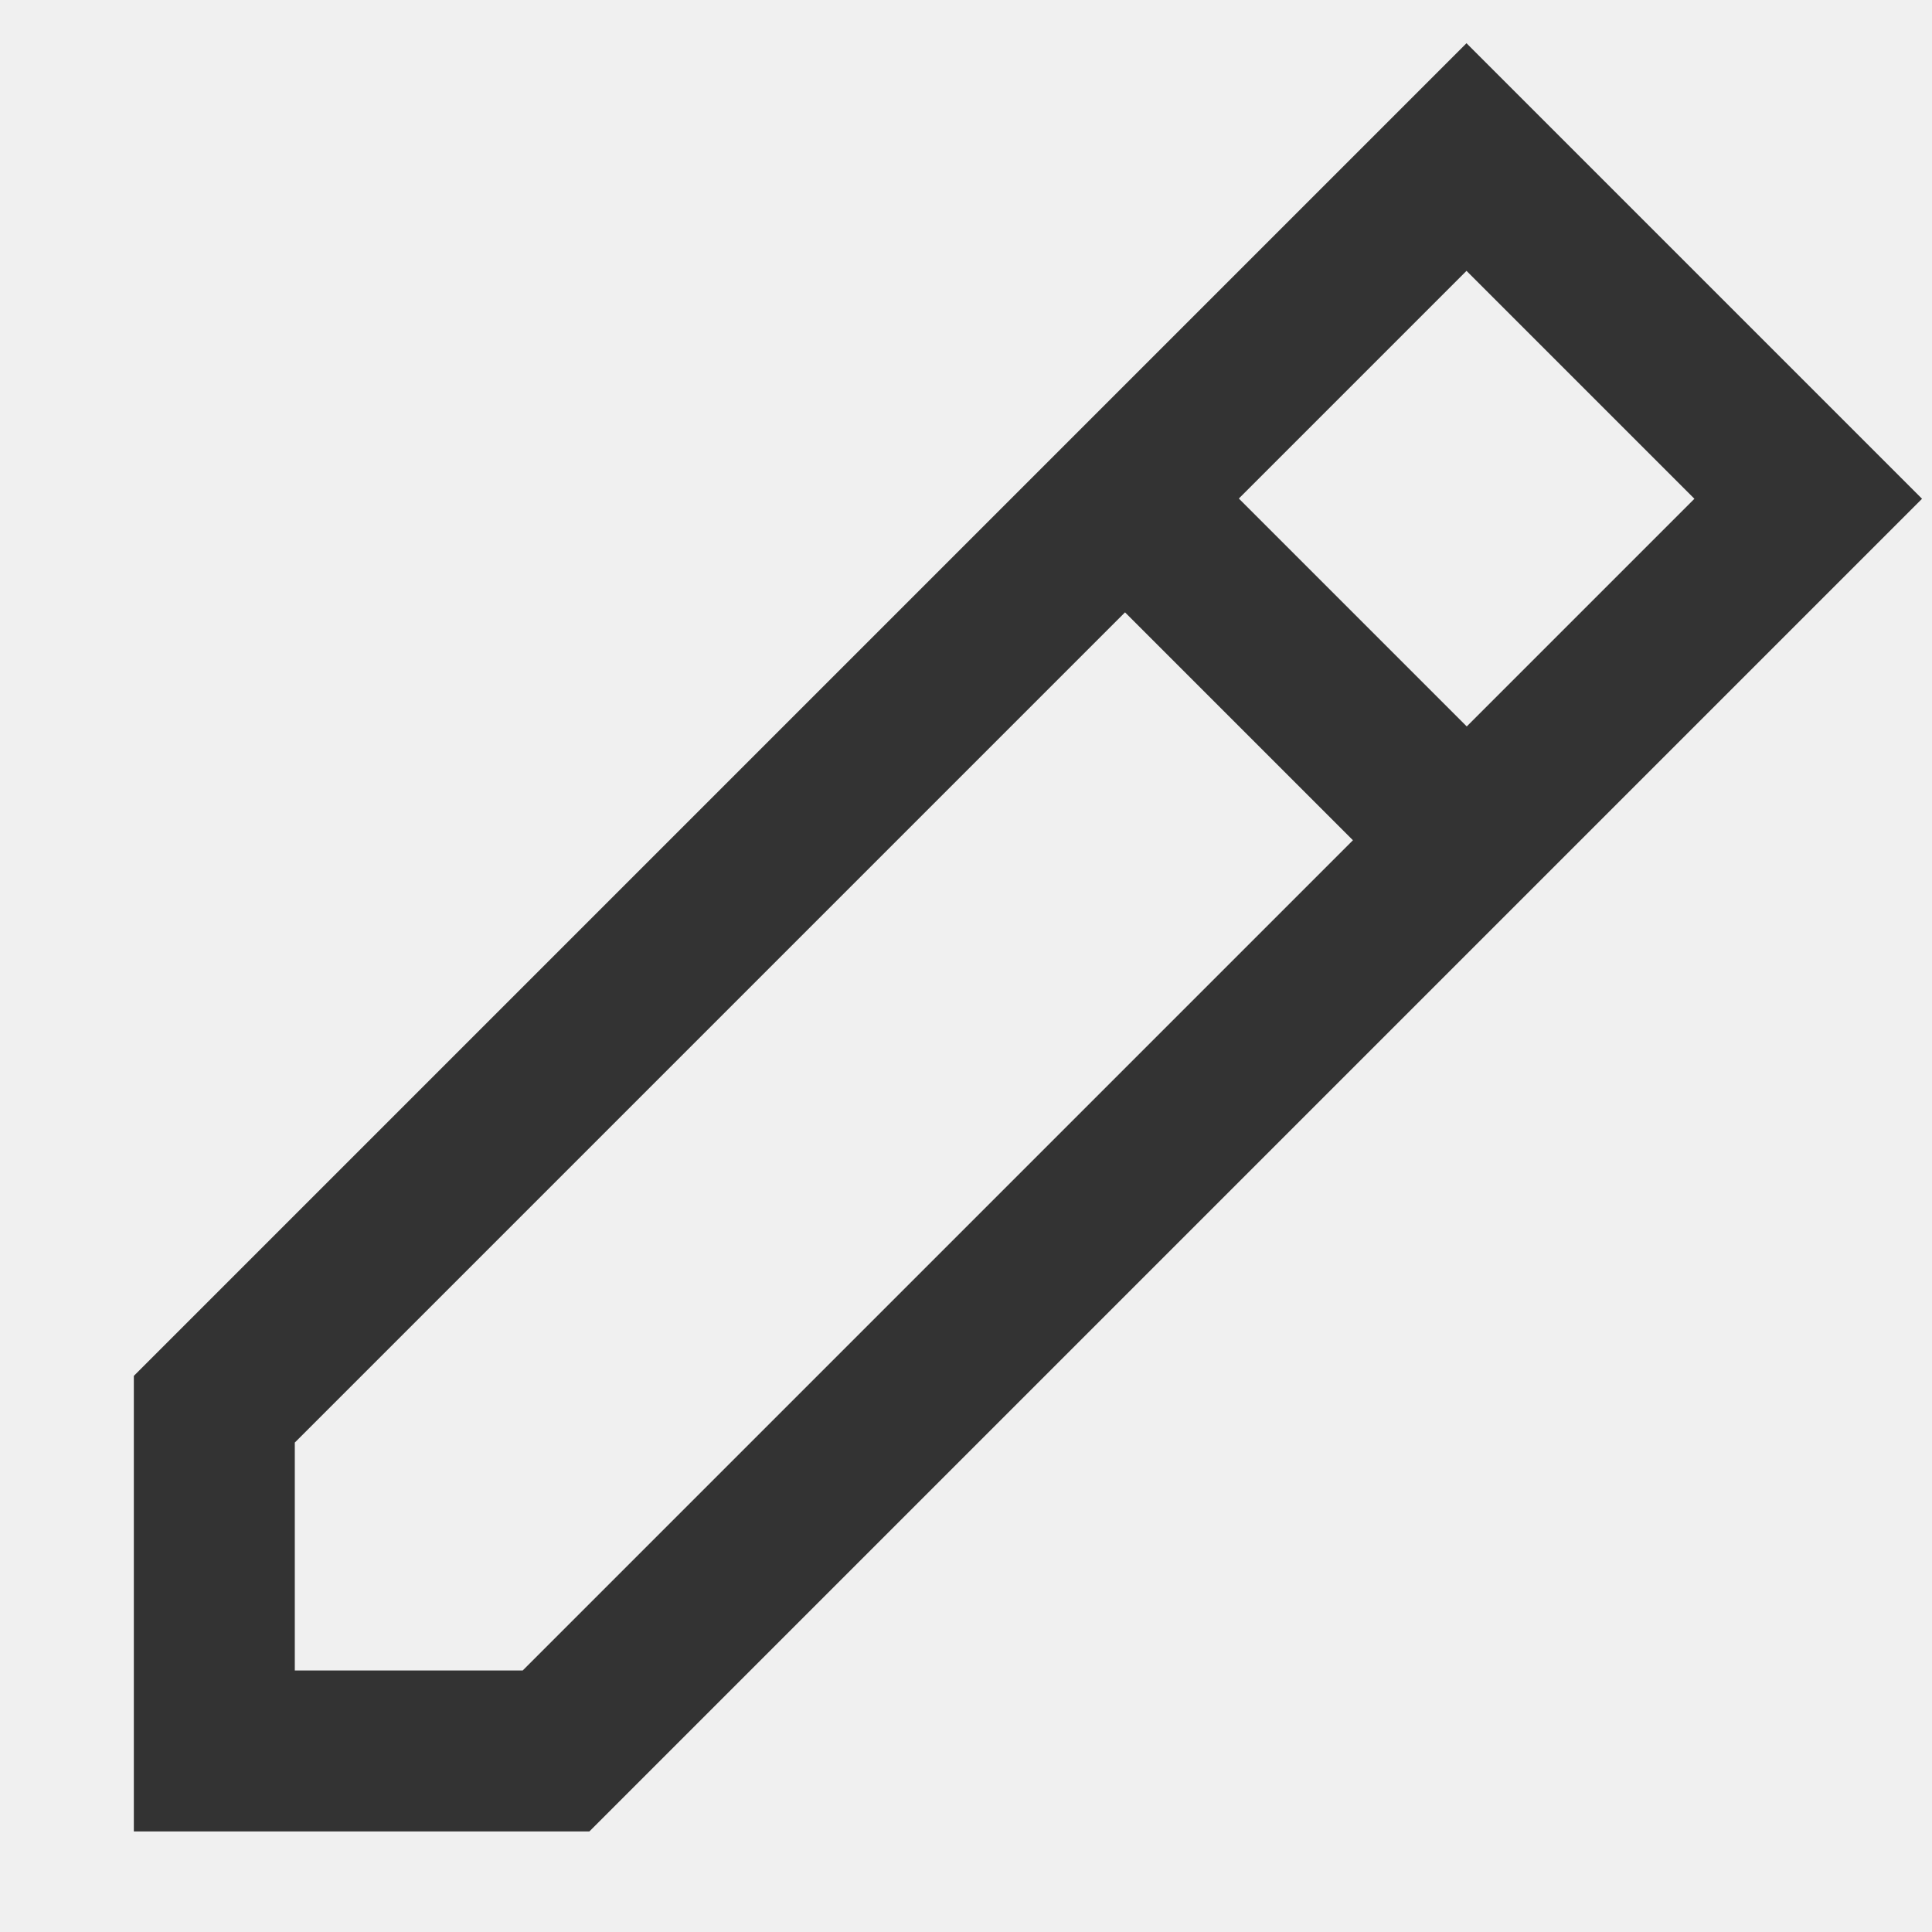
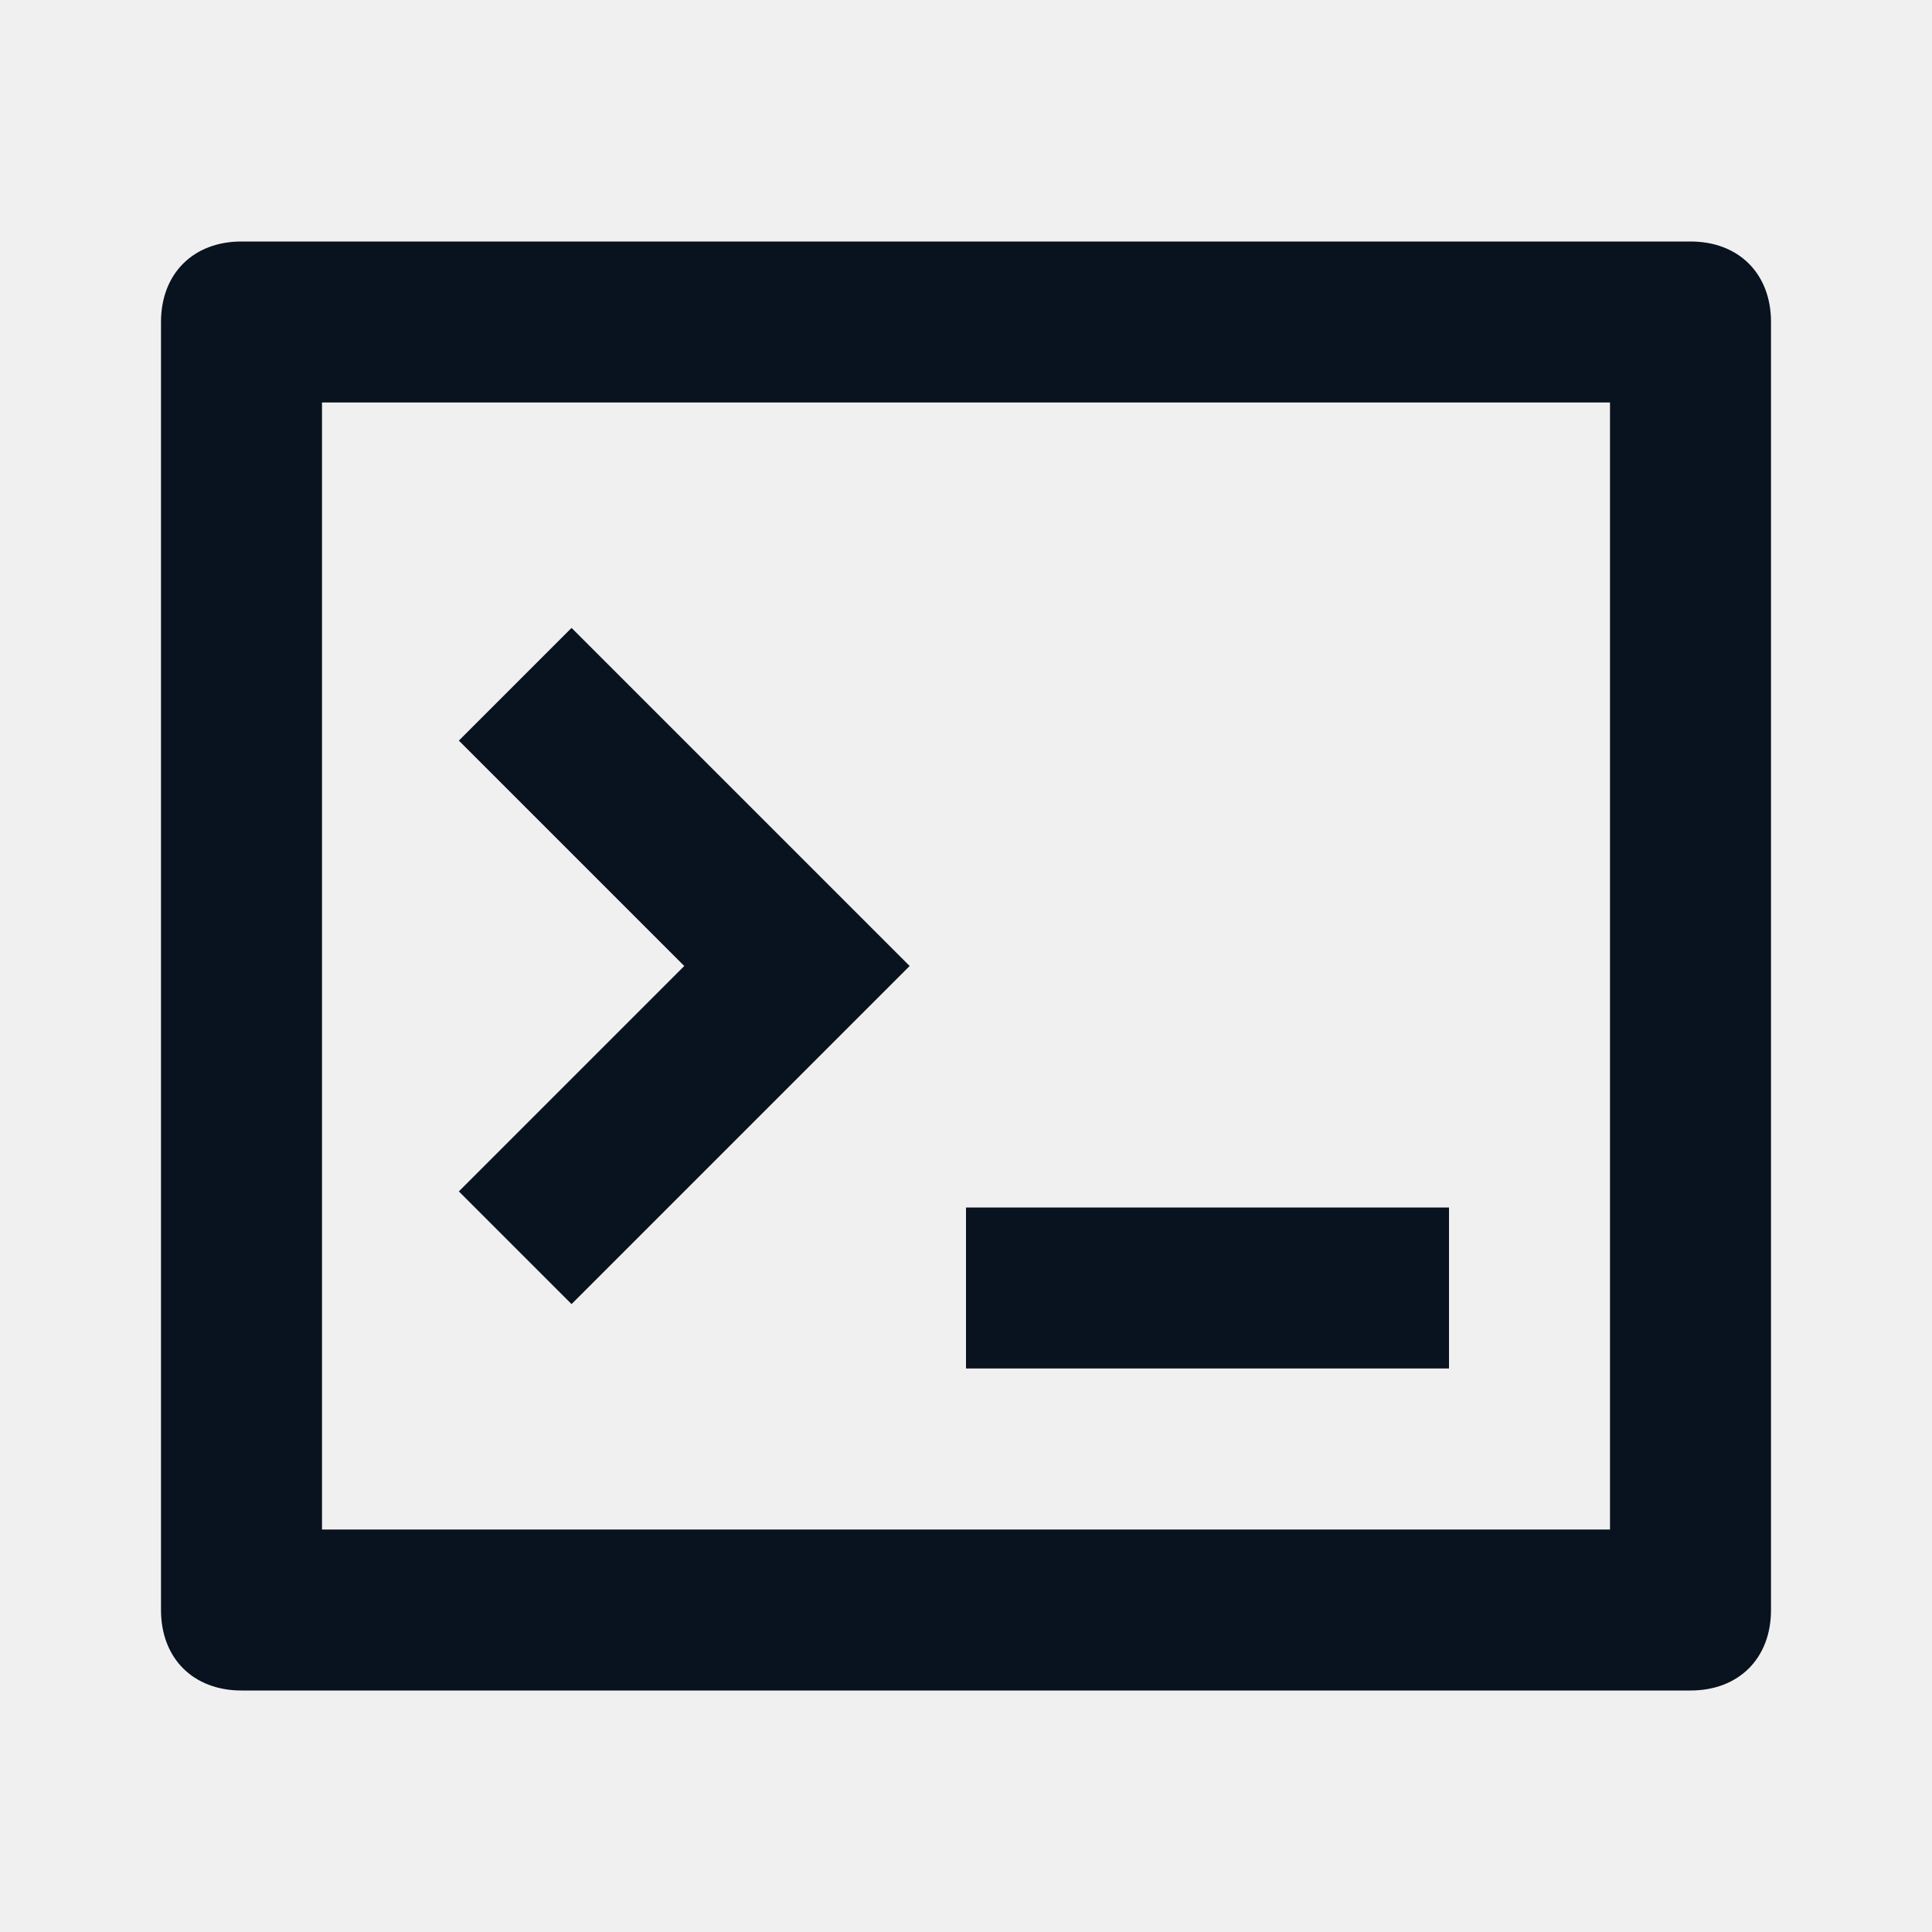
- <svg xmlns="http://www.w3.org/2000/svg" xmlns:xlink="http://www.w3.org/1999/xlink" width="16" height="16" viewBox="0 0 16 16" fill="none">
-   <defs>
-     <rect id="path_0" x="0" y="0" width="16" height="16" />
-   </defs>
-   <g opacity="1" transform="translate(0 0)  rotate(0 8 8)">
-     <mask id="bg-mask-0" fill="white">
-       <use xlink:href="#path_0" />
-     </mask>
-     <g mask="url(#bg-mask-0)">
-       <path id="路径 1" style="stroke:#333333; stroke-width:1.333; stroke-opacity:1; stroke-dasharray:0 0" transform="translate(1.774903 1.30062)  rotate(0 6.599665 6.599657)" d="M2.83,13.2L13.2,2.83L10.37,0L0,10.37L0,13.2L2.83,13.2Z " />
-       <path id="路径 2" style="stroke:#333333; stroke-width:1.333; stroke-opacity:1; stroke-dasharray:0 0" transform="translate(9.317367 4.129067)  rotate(0 1.414217 1.414217)" d="M0,0L2.83,2.83 " />
-     </g>
-   </g>
+ <svg xmlns="http://www.w3.org/2000/svg" t="1685935788715" class="icon" viewBox="0 0 1024 1024" version="1.1" p-id="5992" width="16" height="16">
+   <path d="M512 640h256v85.333h-256zM243.2 631.467l59.733 59.733 179.2-179.2-179.2-179.2-59.733 59.733L362.667 512z" fill="#09121F" p-id="5993" />
+   <path d="M896 128H128c-25.6 0-42.667 17.067-42.667 42.667v682.667c0 25.6 17.067 42.667 42.667 42.667h768c25.6 0 42.667-17.067 42.667-42.667V170.667c0-25.6-17.067-42.667-42.667-42.667z m-42.667 682.667H170.667V213.333h682.667v597.333z" fill="#09121F" p-id="5994" />
</svg>
